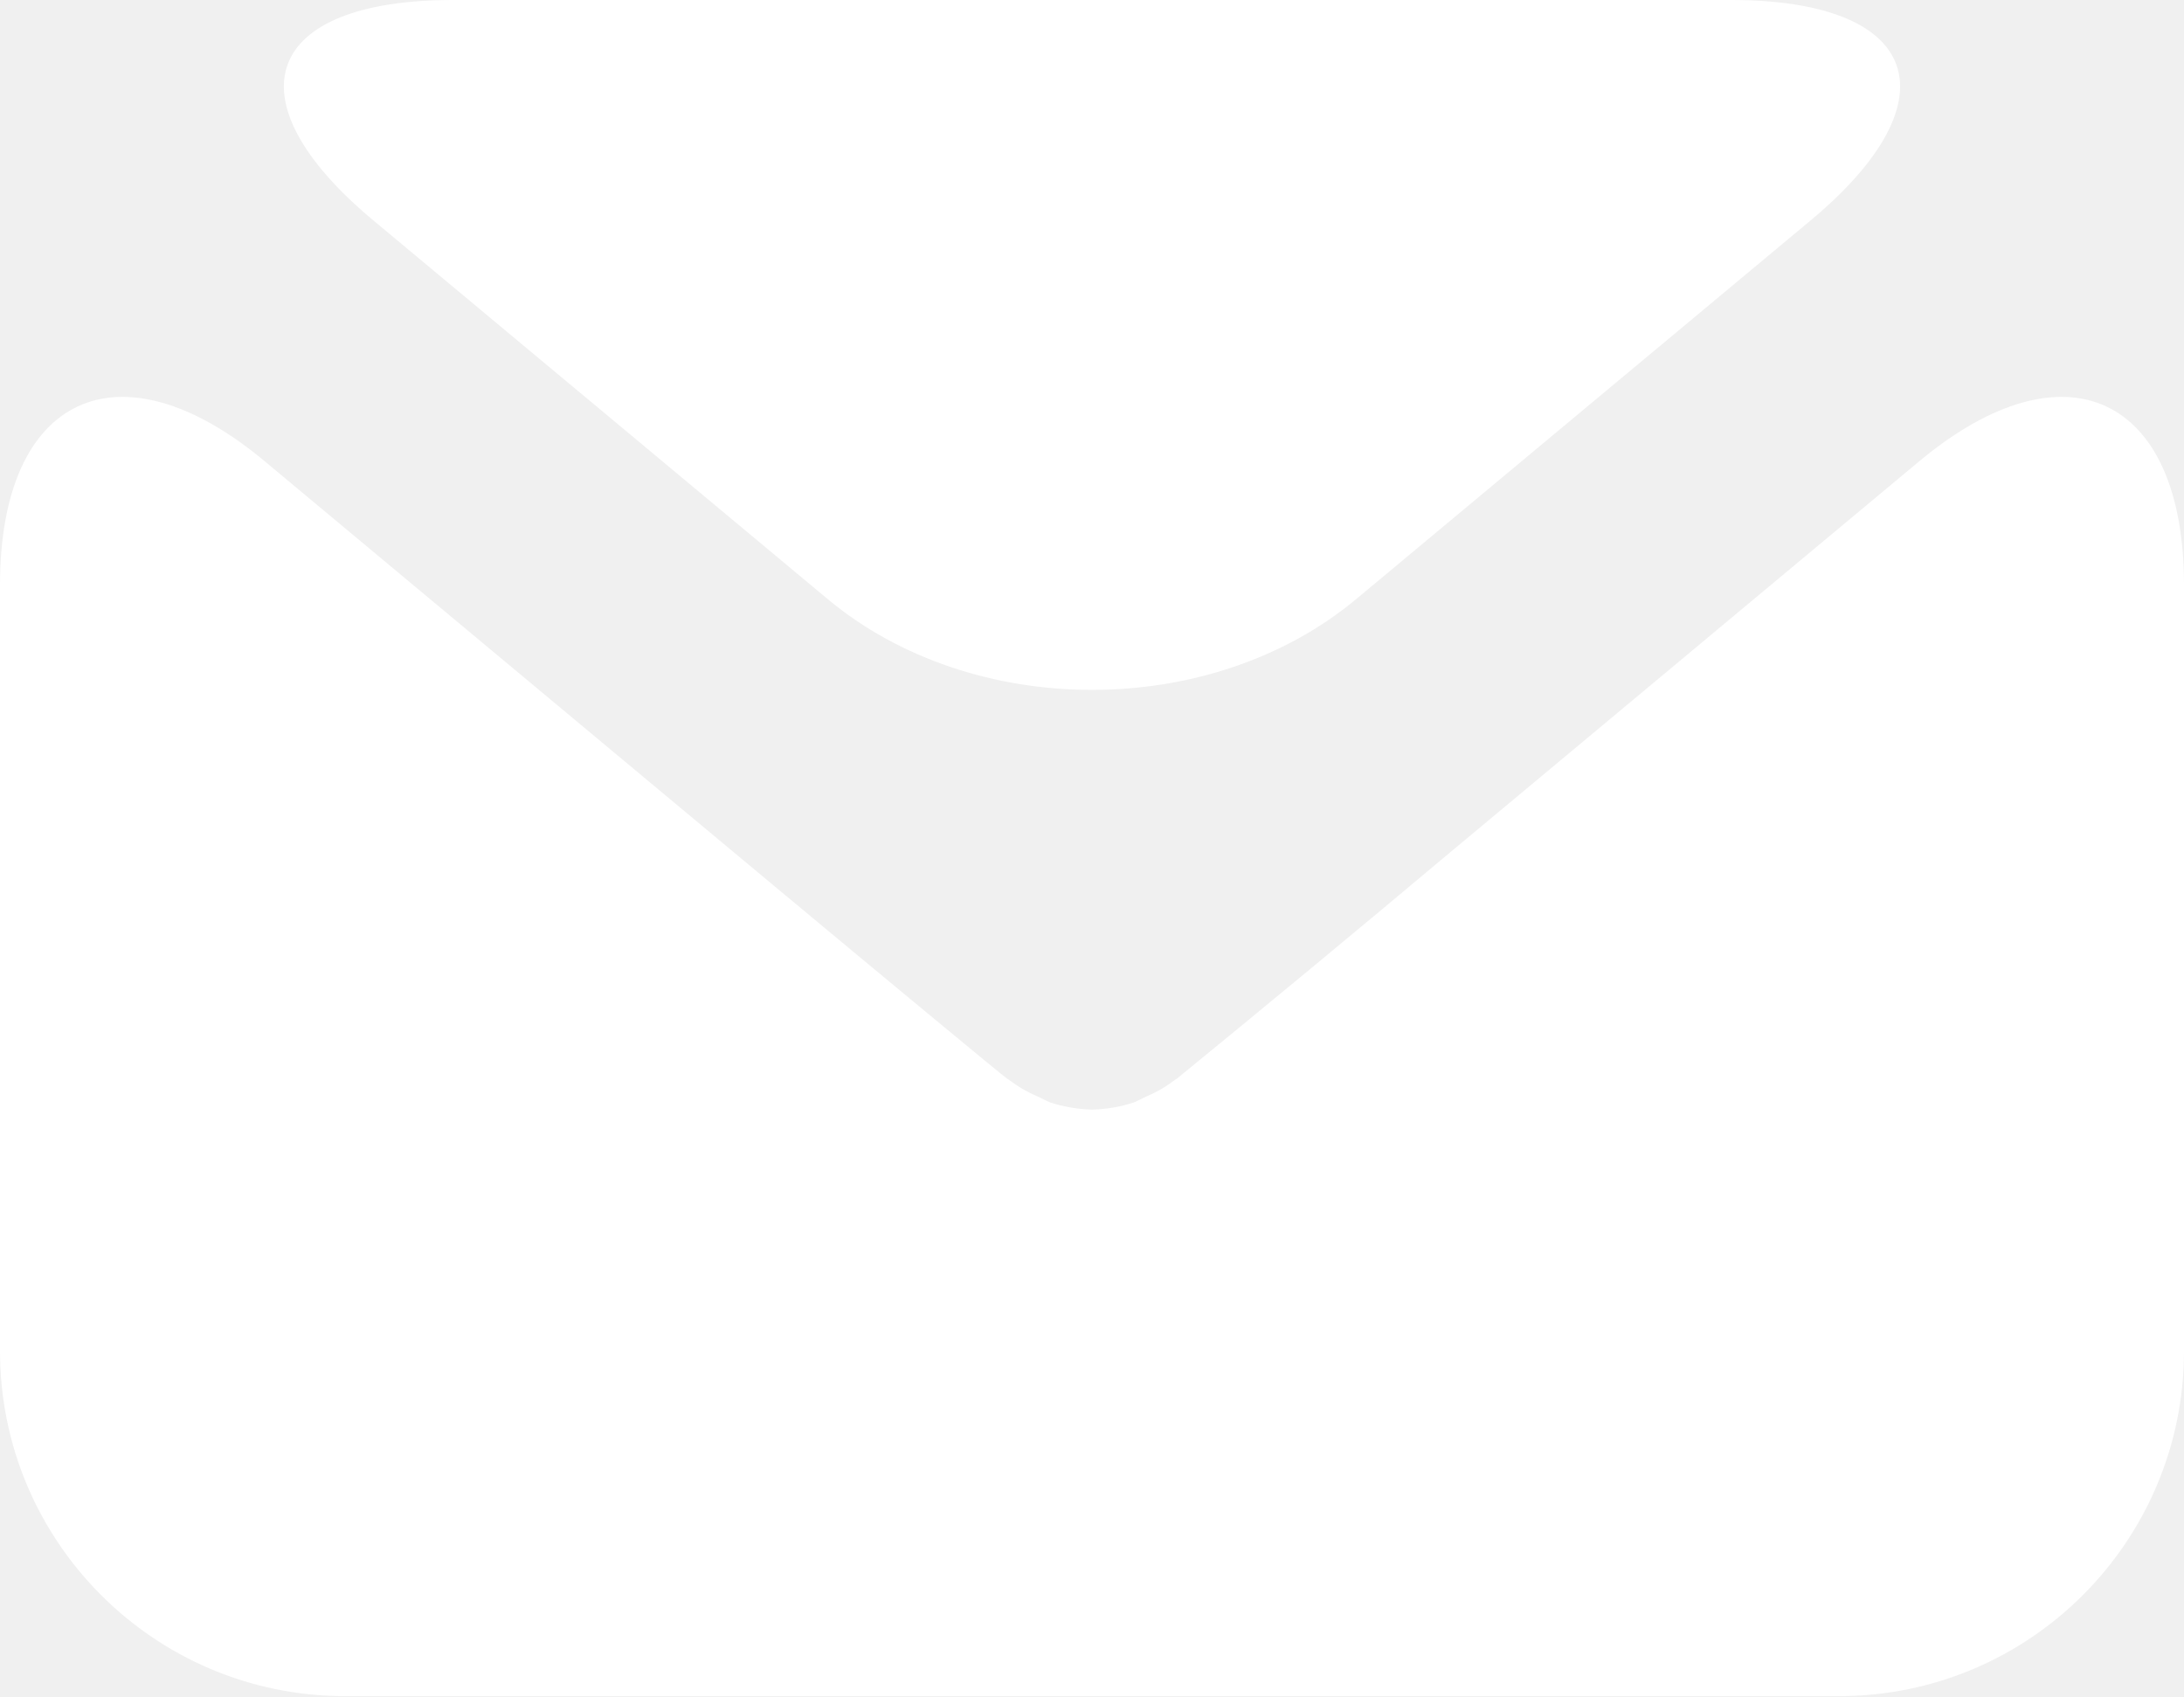
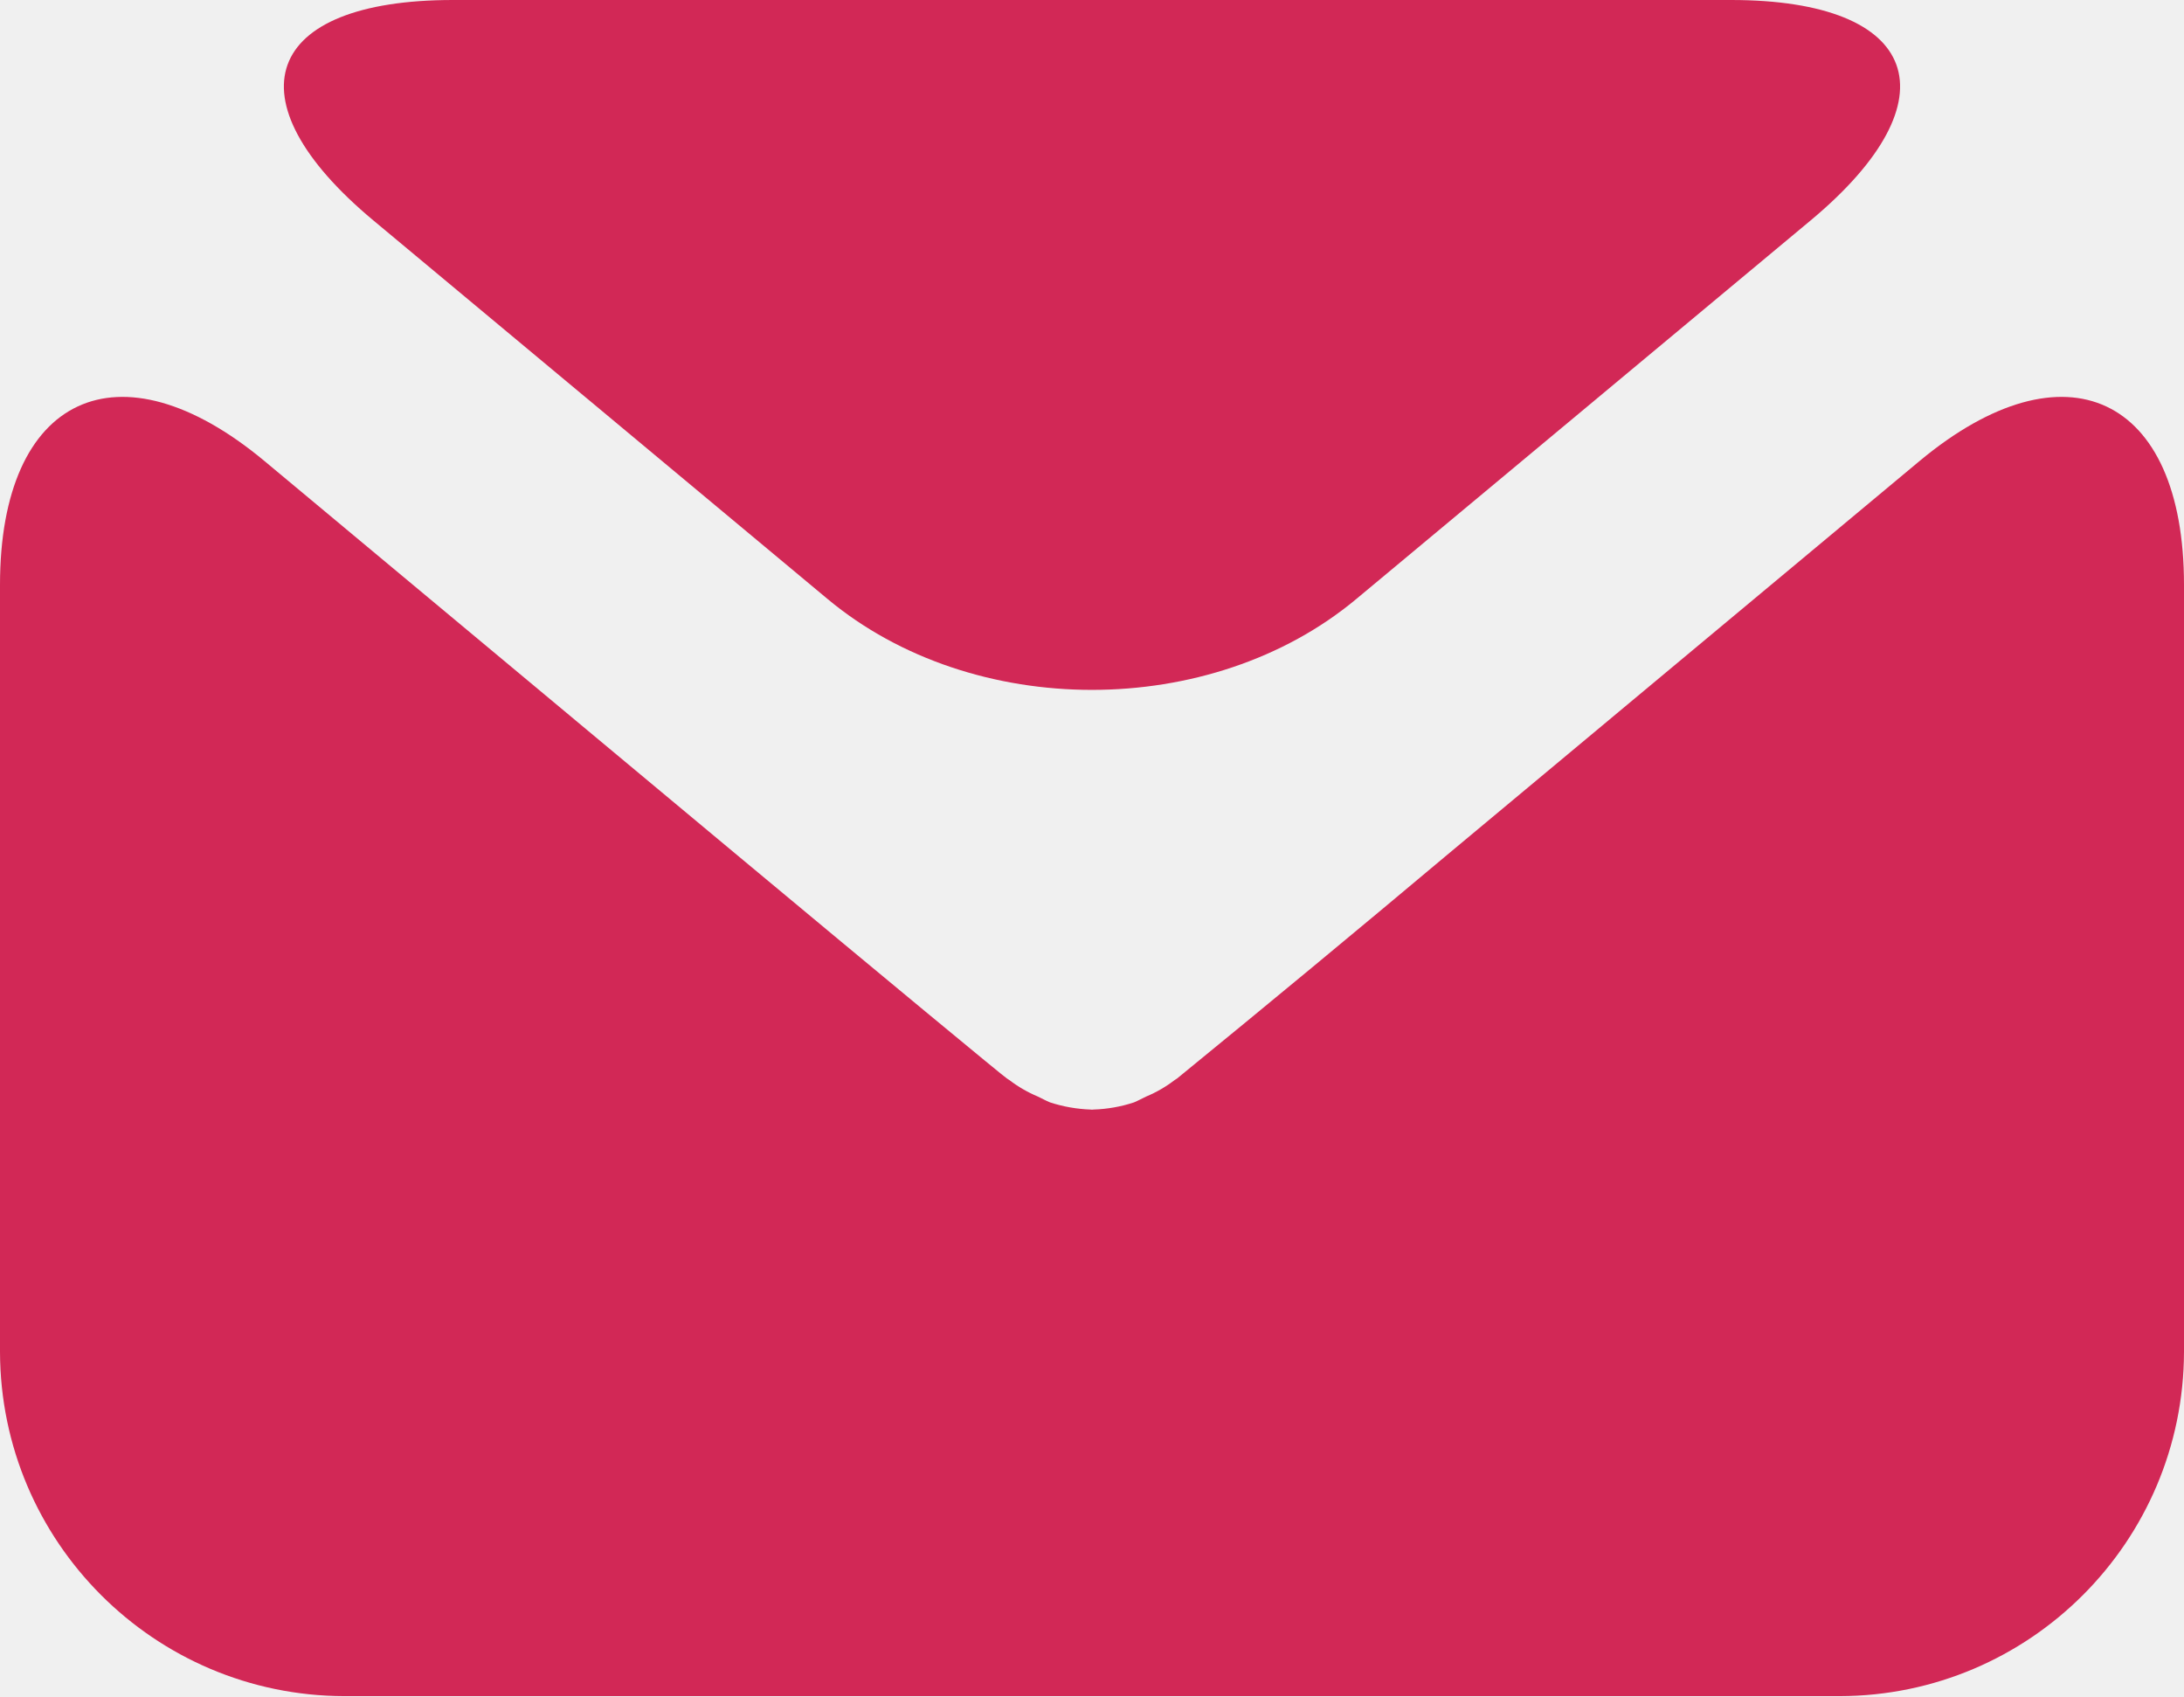
<svg xmlns="http://www.w3.org/2000/svg" width="17.988" height="13.966" viewBox="0 0 17.988 13.966">
-   <path fill="#FFF" d="M14.914 1.814C16.111.816 15.816 0 14.257 0H3.731c-1.56 0-1.854.816-.657 1.814l3.742 3.118c1.197.998 3.158.998 4.355 0l3.743-3.118z" />
-   <path fill="#FFF" d="M11.913 7.044A209.809 209.809 0 0 1 9.695 8.88l-.02.013a1.048 1.048 0 0 1-.235.136c-.033.015-.066.034-.1.048a1.18 1.18 0 0 1-.335.059l-.01.001h-.002l-.01-.001a1.216 1.216 0 0 1-.335-.059c-.034-.014-.068-.033-.1-.048a1.07 1.07 0 0 1-.235-.136l-.02-.013c-.022-.012-1.02-.838-2.218-1.836L2.178 3.796C.979 2.798 0 3.257 0 4.816v6.315a2.842 2.842 0 0 0 2.835 2.835h12.318a2.842 2.842 0 0 0 2.835-2.835V4.816c0-1.559-.979-2.018-2.178-1.02l-3.897 3.248z" />
+   <path fill="#d22856" d="M14.914 1.814C16.111.816 15.816 0 14.257 0H3.731c-1.56 0-1.854.816-.657 1.814l3.742 3.118c1.197.998 3.158.998 4.355 0l3.743-3.118z" />
+   <path fill="#d22856" d="M11.913 7.044A209.809 209.809 0 0 1 9.695 8.88l-.02.013a1.048 1.048 0 0 1-.235.136c-.033.015-.066.034-.1.048a1.18 1.18 0 0 1-.335.059l-.01.001h-.002l-.01-.001a1.216 1.216 0 0 1-.335-.059c-.034-.014-.068-.033-.1-.048a1.07 1.07 0 0 1-.235-.136l-.02-.013c-.022-.012-1.02-.838-2.218-1.836L2.178 3.796C.979 2.798 0 3.257 0 4.816v6.315a2.842 2.842 0 0 0 2.835 2.835h12.318a2.842 2.842 0 0 0 2.835-2.835V4.816c0-1.559-.979-2.018-2.178-1.02l-3.897 3.248z" />
</svg>
